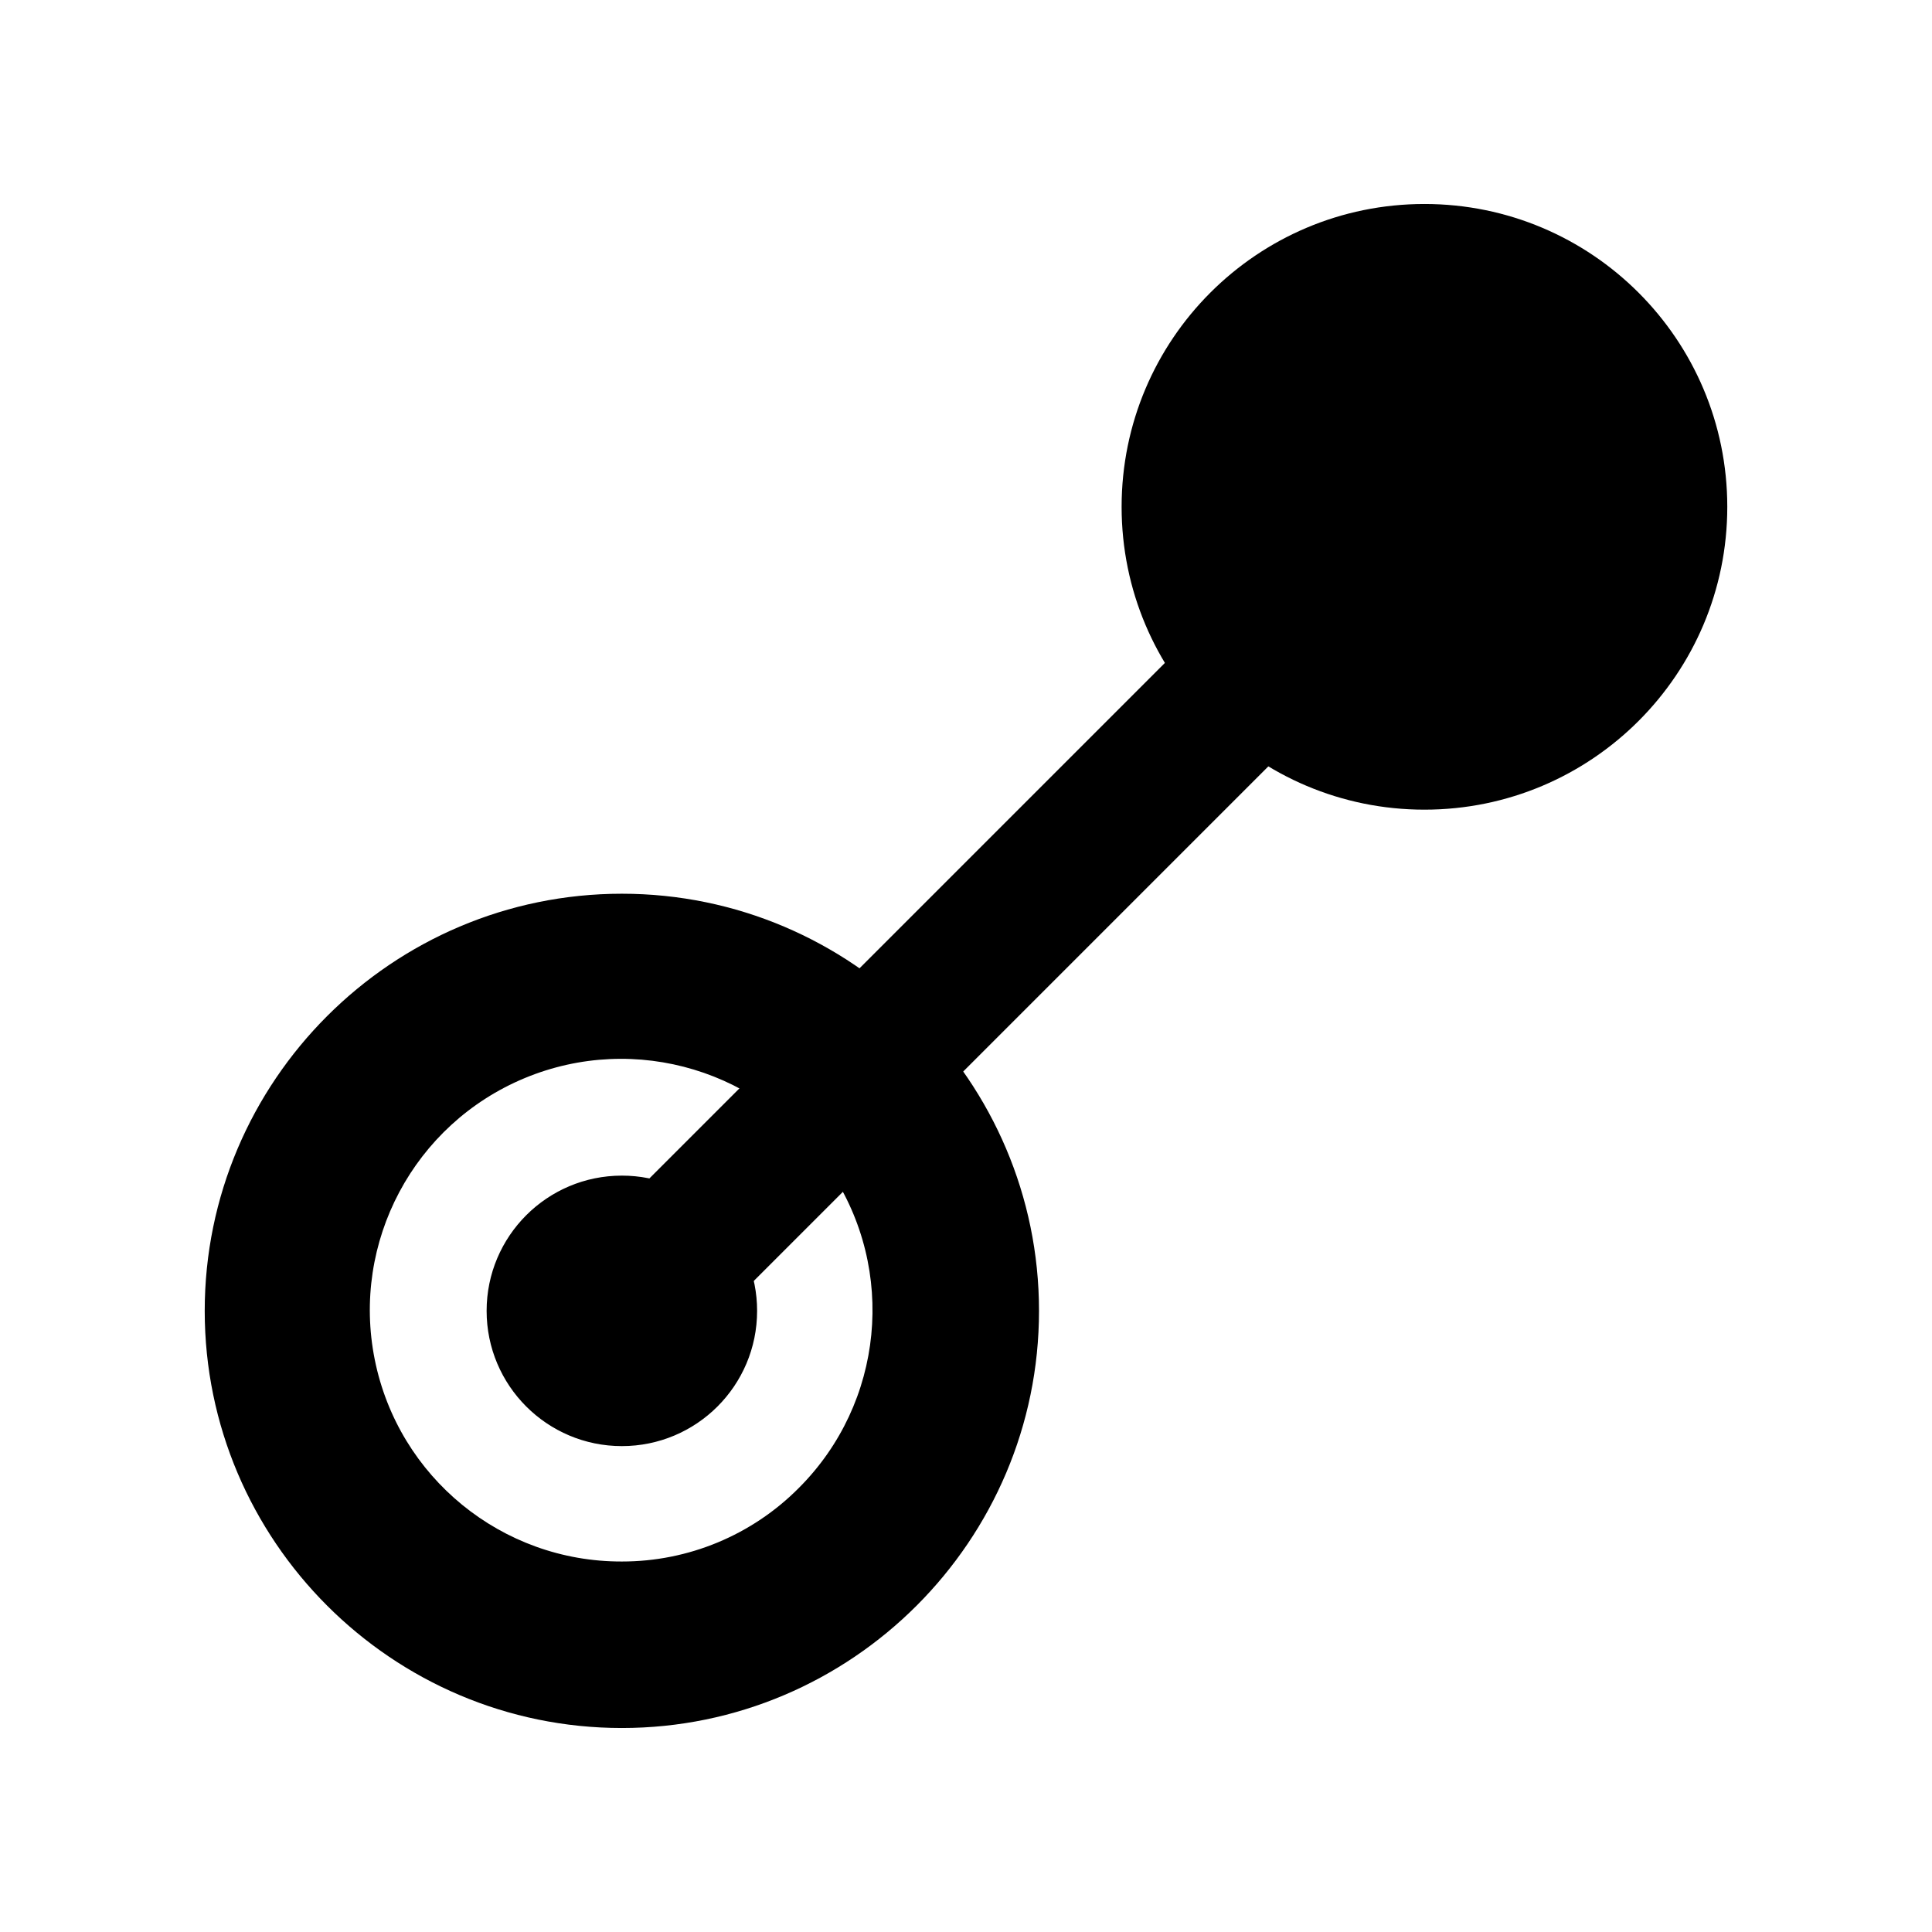
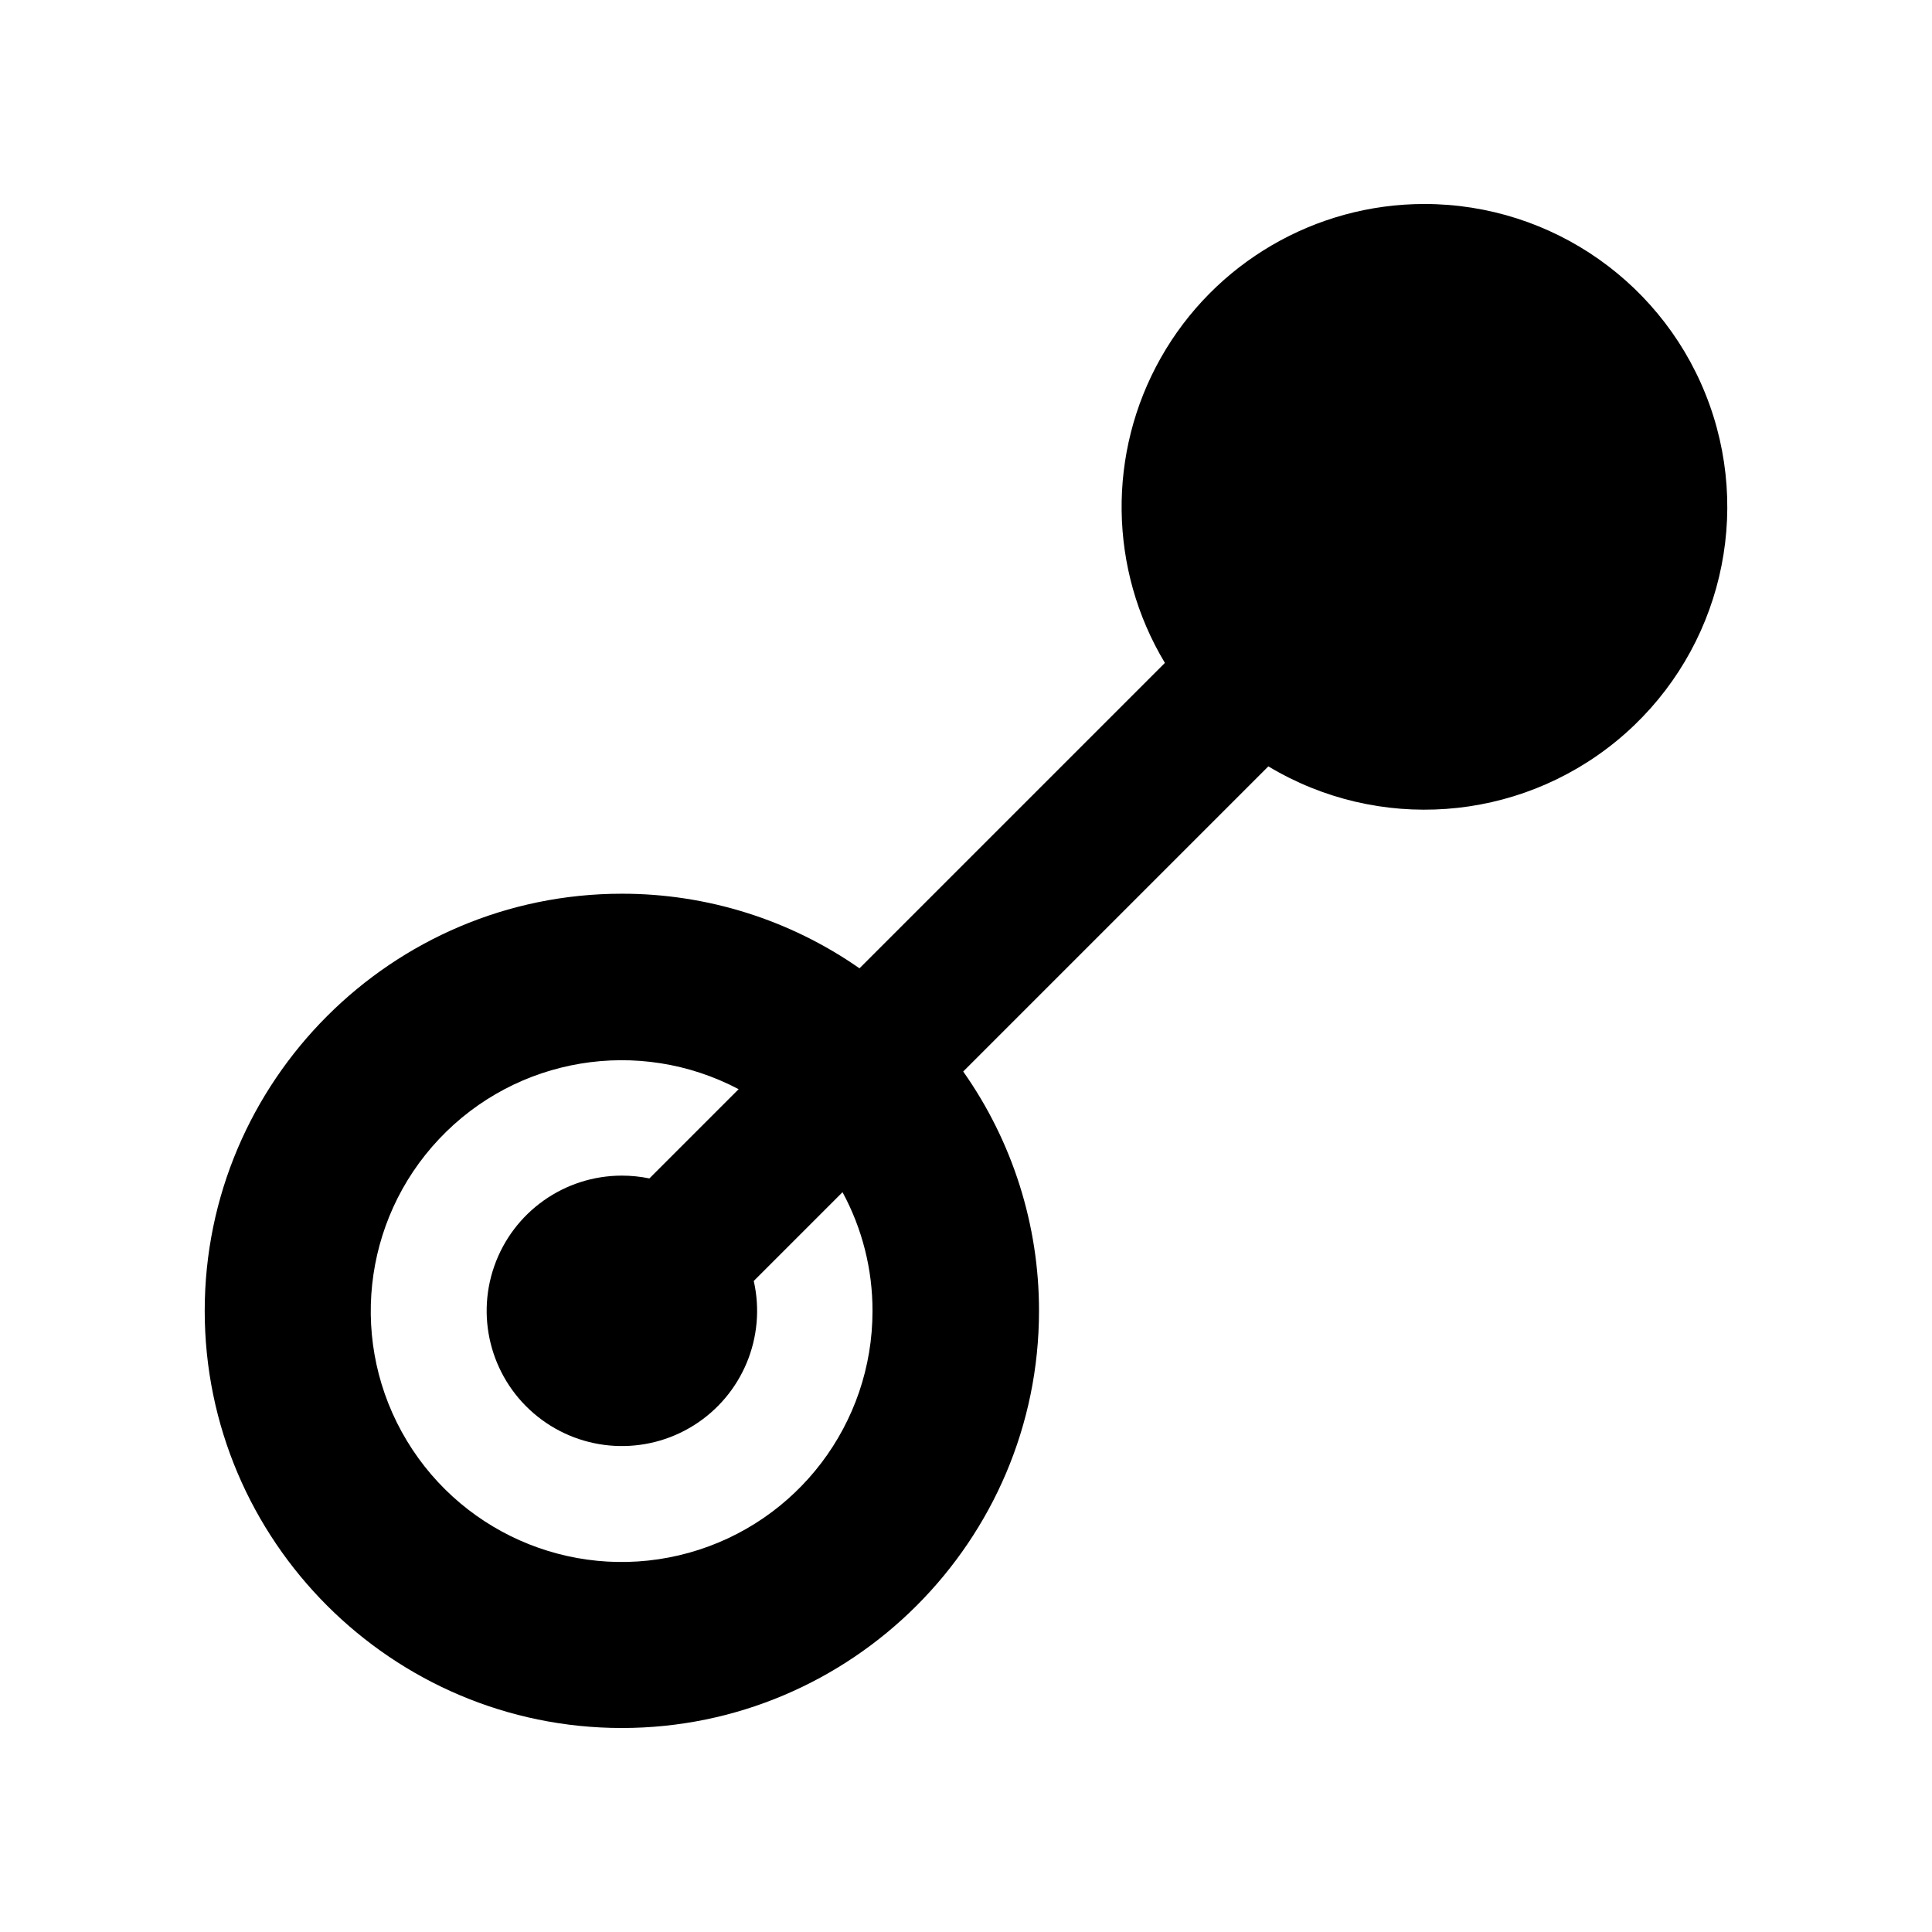
- <svg xmlns="http://www.w3.org/2000/svg" height="1000" viewBox="0 0 1000 1000" width="1000">
-   <g data-name="all icons" id="all_icons">
-     <g data-name="Layer 437" id="Layer_437">
-       <path d="M321.875,462.591c-118.968,0-215.912,96.944-215.912,215.911s96.944,215.912,215.912,215.912S537.787,797.47,537.787,678.5,440.842,462.591,321.875,462.591Zm0,345.642a130.087,130.087,0,1,1,91.629-38.1A128.809,128.809,0,0,1,321.875,808.233Zm70-129.731a70,70,0,1,1-70-70A69.906,69.906,0,0,1,391.875,678.5Z" />
-       <rect height="692.951" transform="translate(473.93 -269.512) rotate(45)" width="75.727" x="524.431" y="90.853" />
-       <circle cx="737.291" cy="262.332" r="156.746" />
-       <rect height="1000" style="fill:none" width="1000" />
+ <svg xmlns="http://www.w3.org/2000/svg" viewBox="0 0 1000 1000">
+   <g id="all_icons" data-name="all icons">
+     <g id="Layer_437" data-name="Layer 437">
+       <path d="M737.291,105.585a156.773,156.773,0,0,0-134.34,237.54L444.872,501.2a214.6,214.6,0,0,0-123-38.613c-118.968,0-215.912,96.944-215.912,215.911s96.944,215.913,215.912,215.913S537.787,797.47,537.787,678.5a214.615,214.615,0,0,0-39.232-123.888L656.5,396.672a156.754,156.754,0,1,0,80.794-291.087ZM451.605,678.5A129.851,129.851,0,1,1,382.316,563.76l-46.19,46.19a70.617,70.617,0,0,0-14.251-1.448,69.987,69.987,0,1,0,68.27,54.522l45.945-45.945A128.475,128.475,0,0,1,451.605,678.5Z" />
+       <rect width="1000" height="1000" style="fill:none" />
    </g>
  </g>
</svg>
